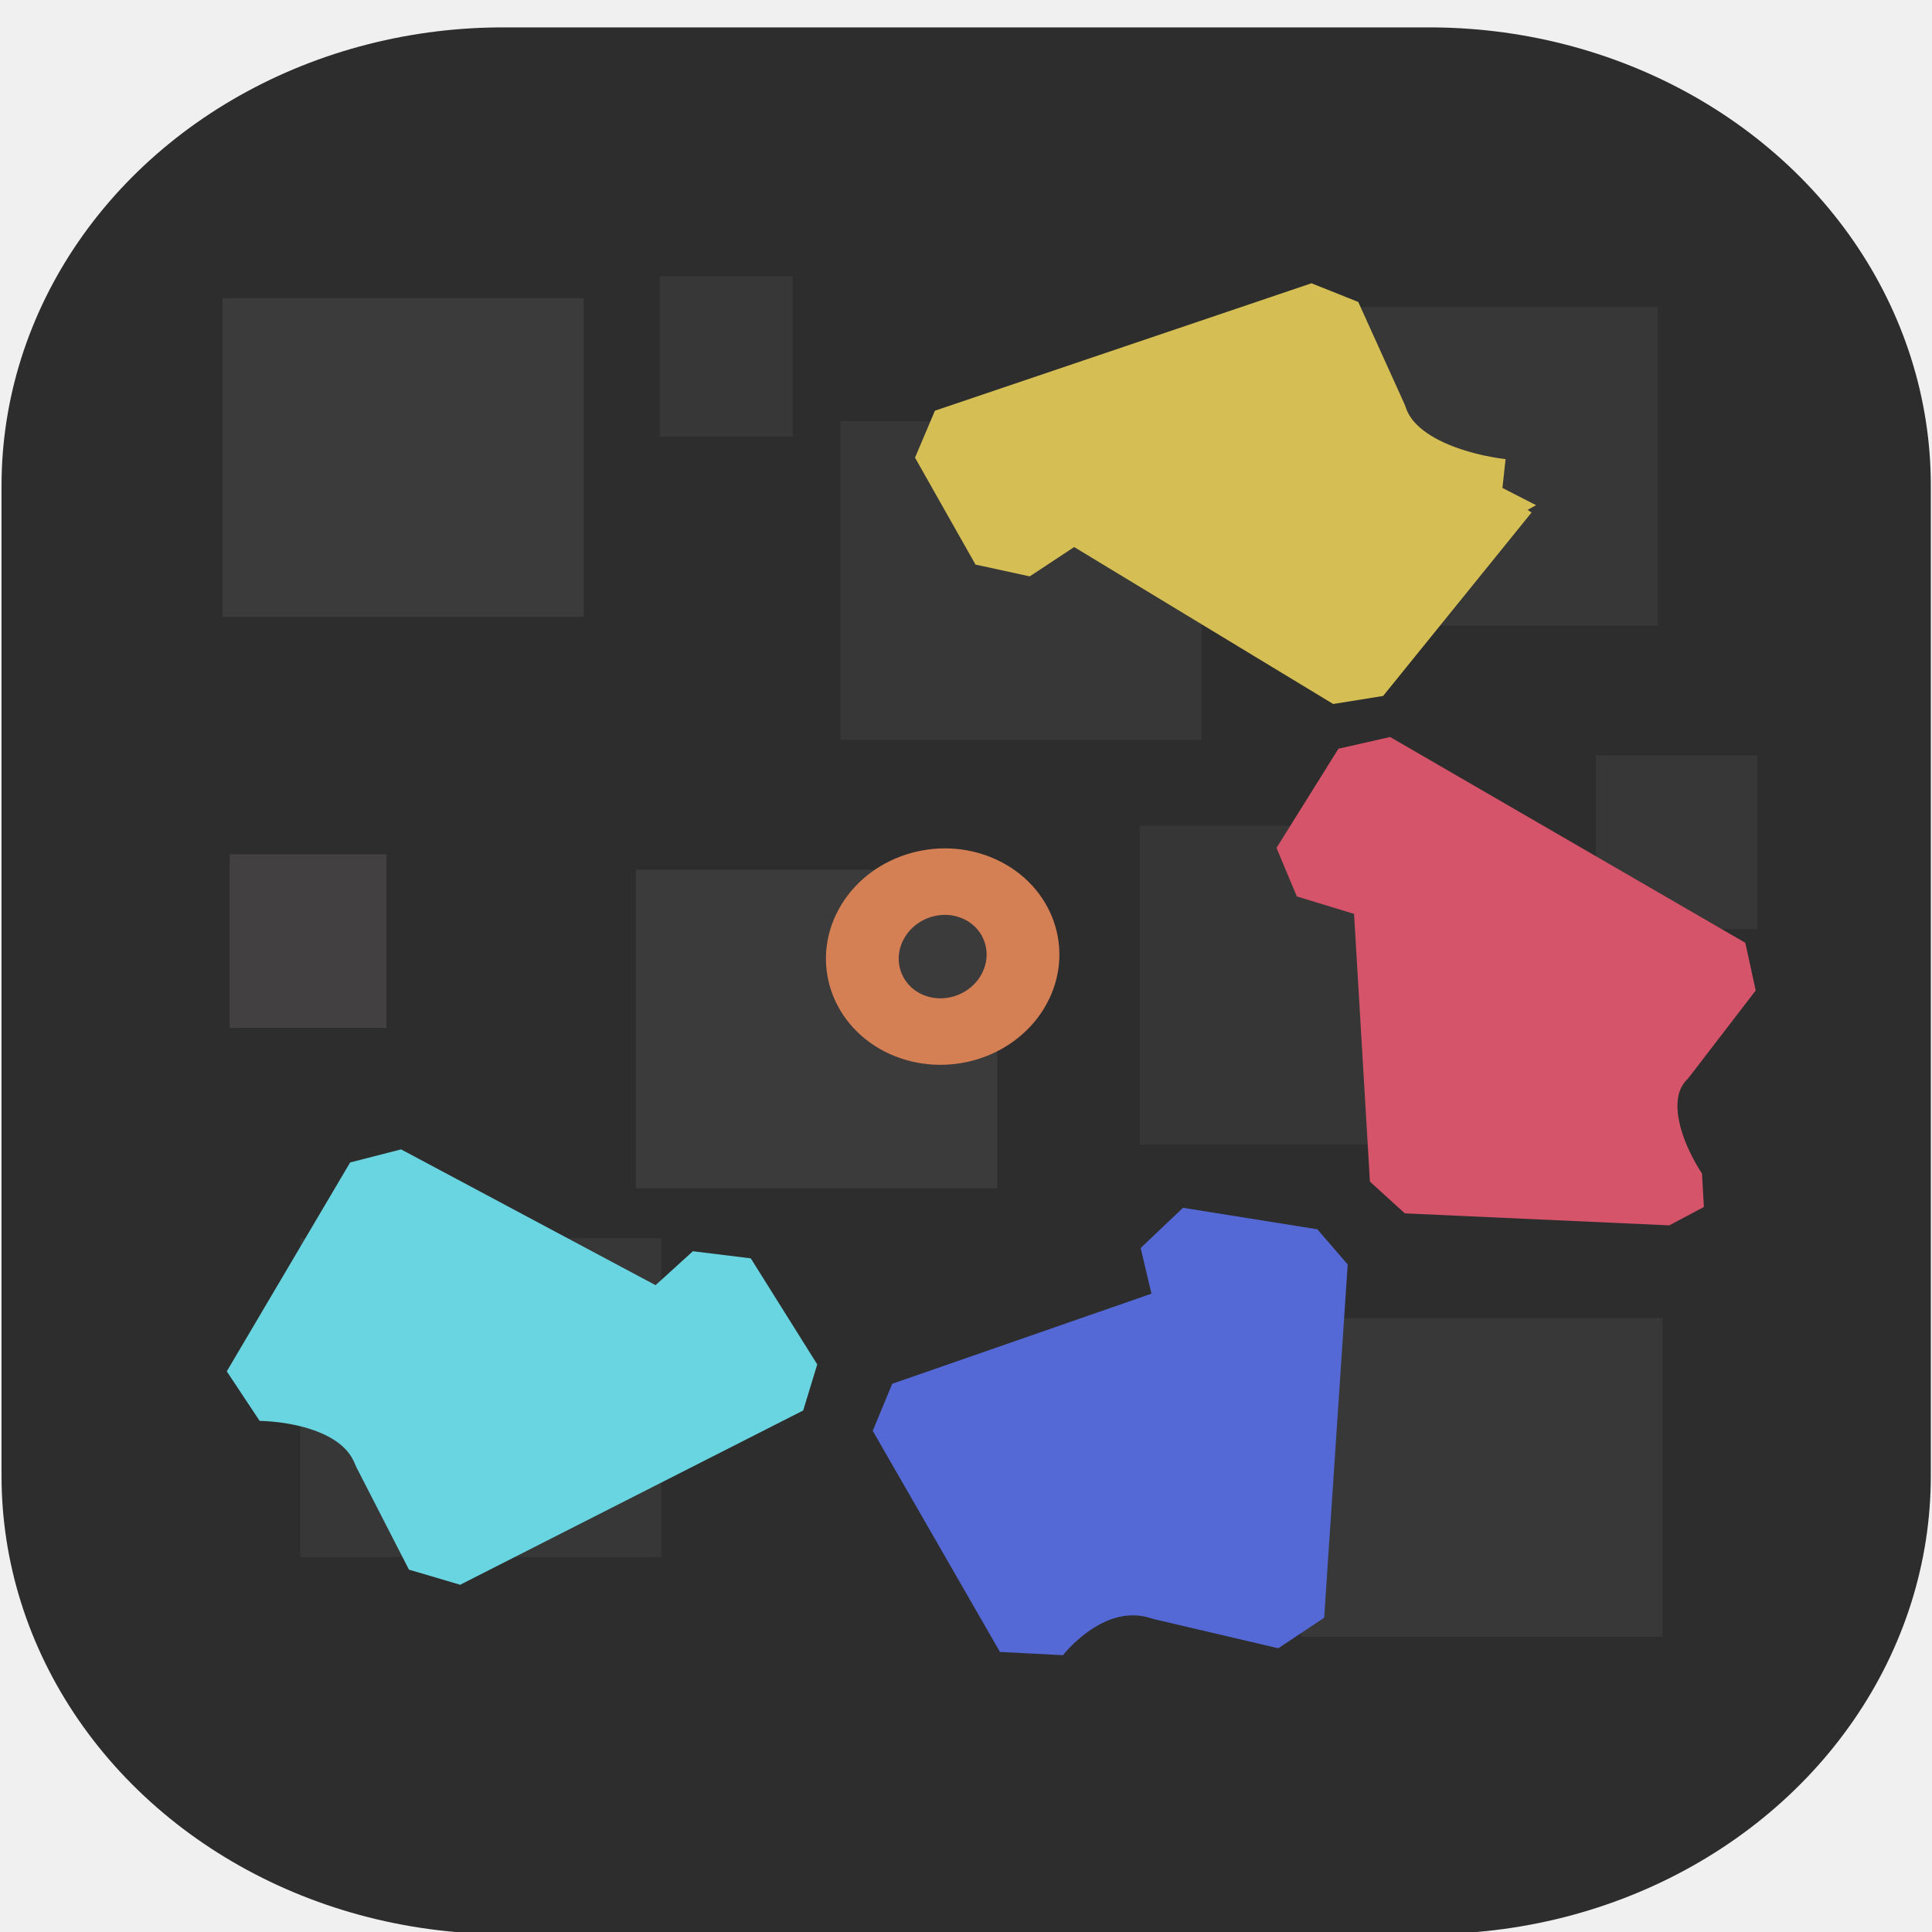
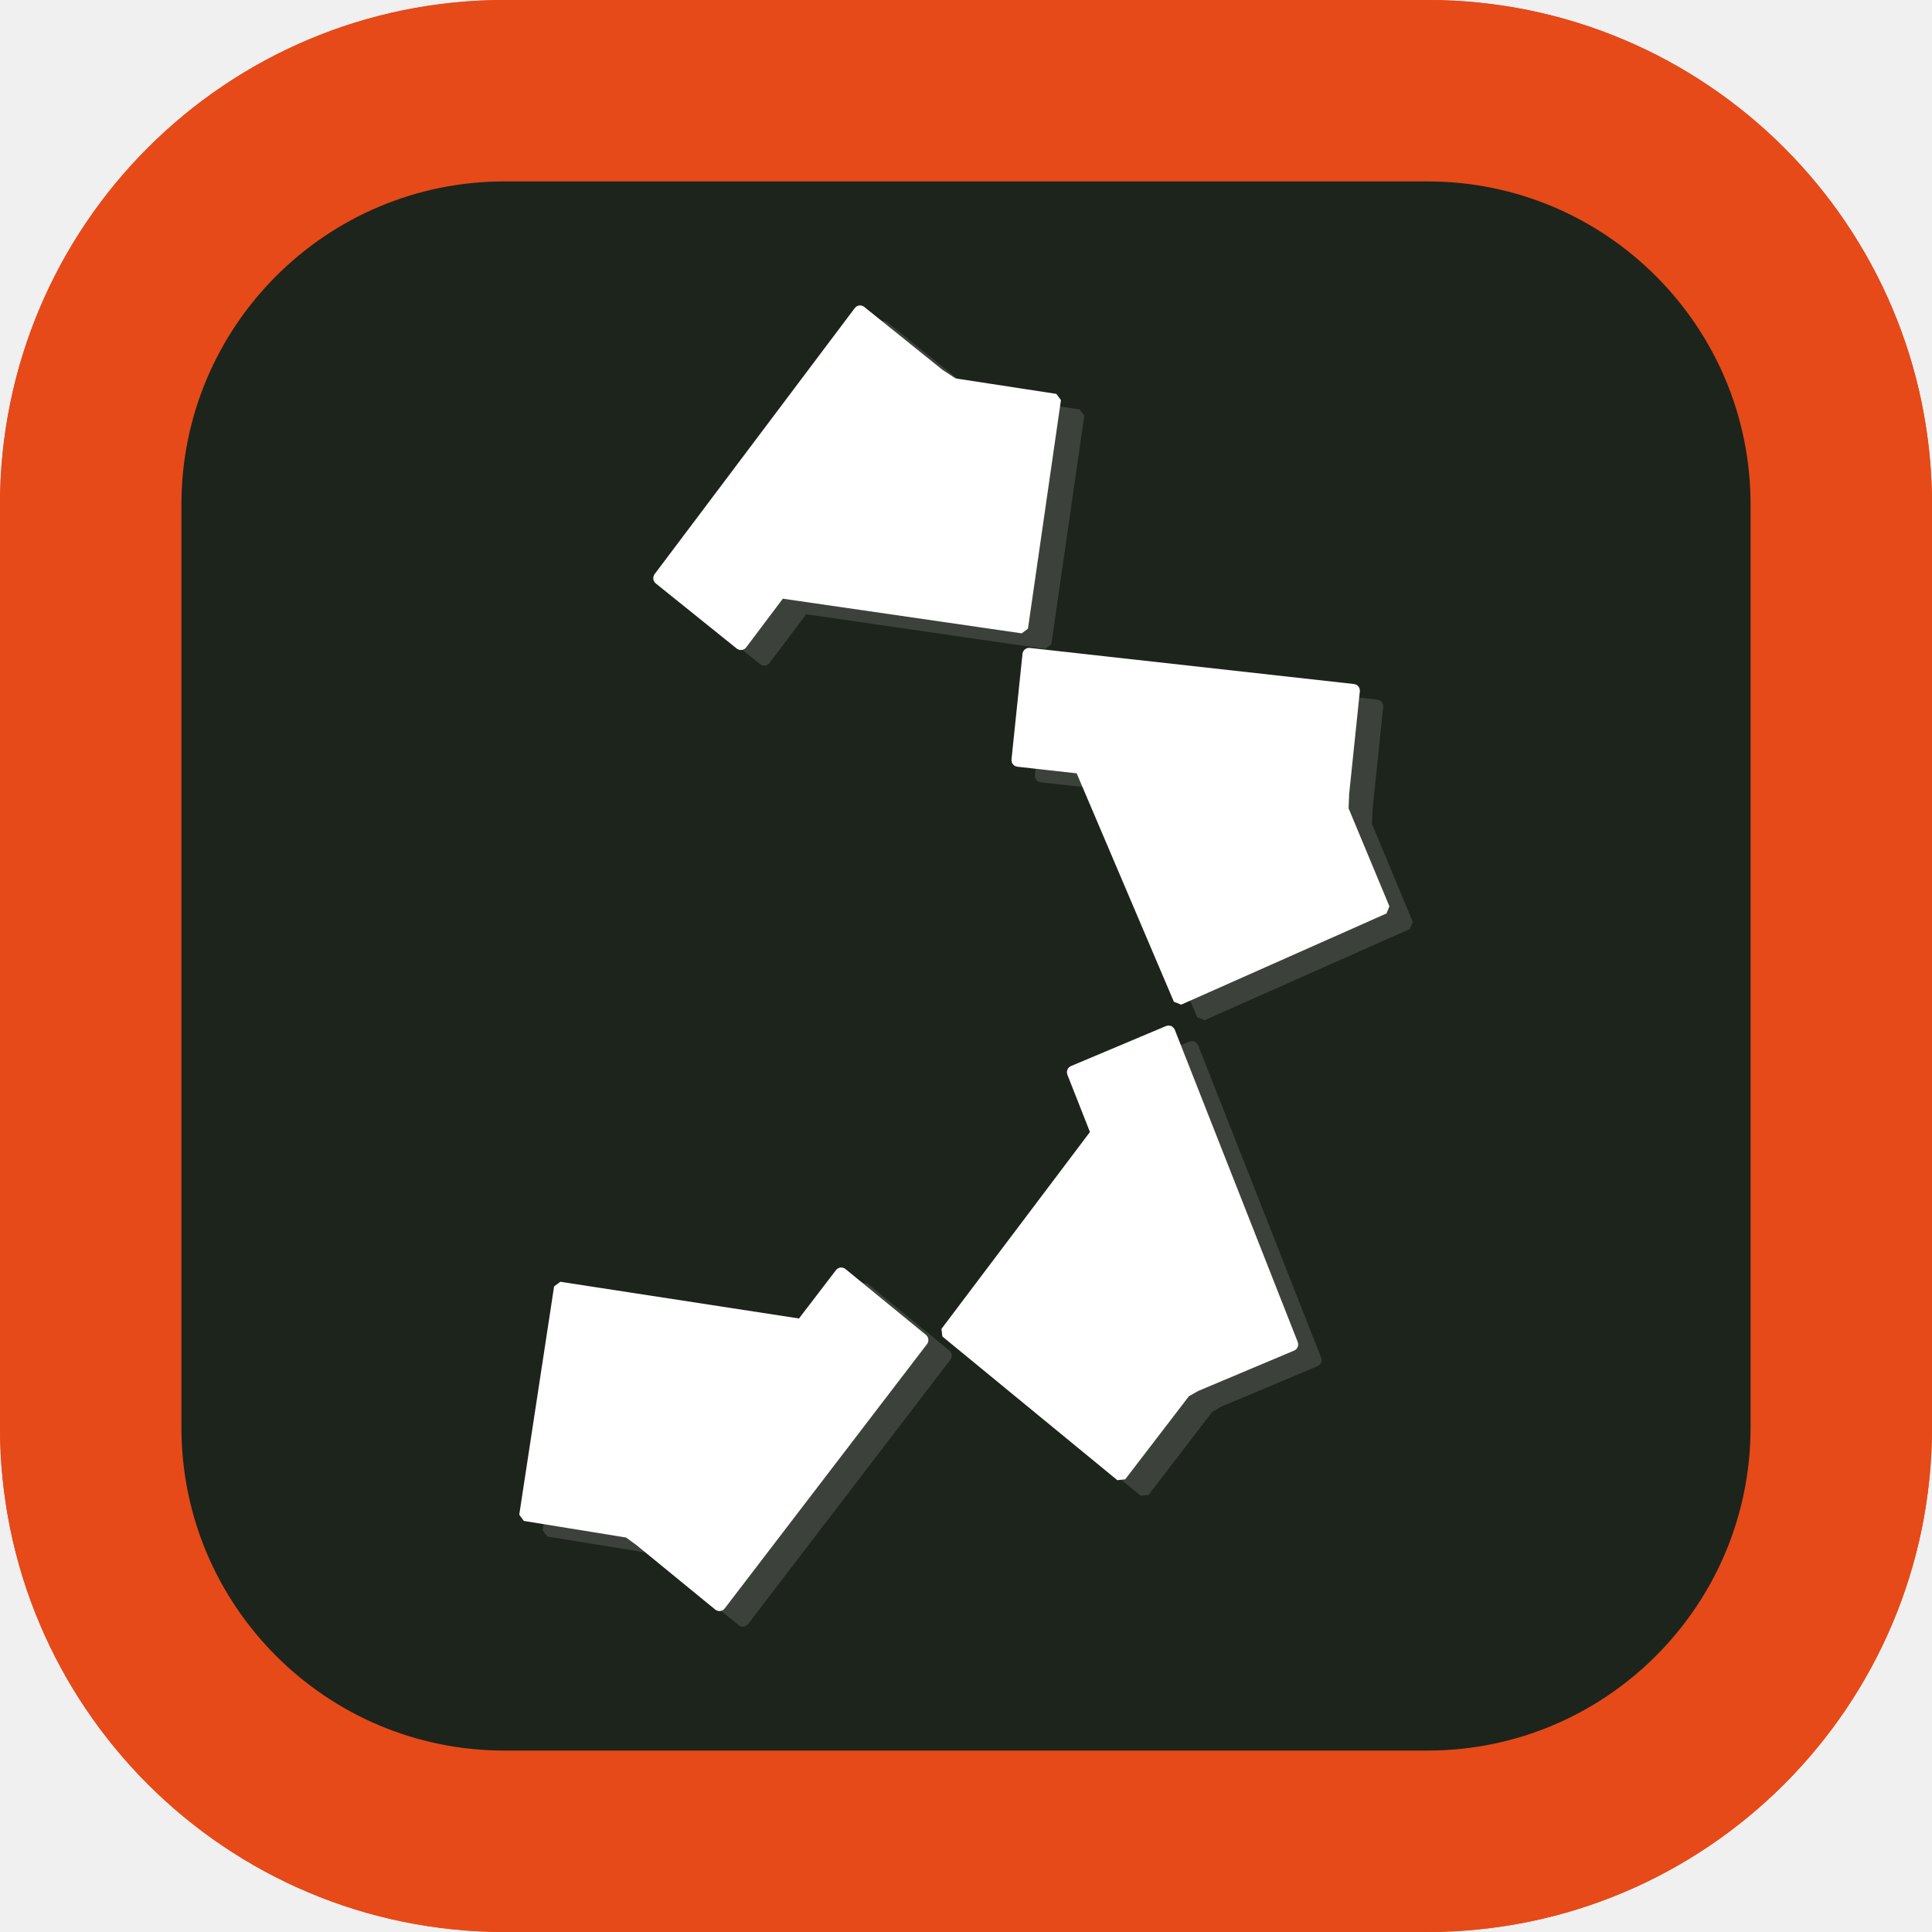
- <svg xmlns="http://www.w3.org/2000/svg" width="64" height="64" viewBox="0 0 64 64" id="svg2" version="1.1">
-   <defs id="defs4">
-     </defs>
-   <g id="layer1" transform="translate(0,-988.3622)">
-     <g id="g4152" transform="matrix(1.080136,0,0,0.9868727,-58.36,957.4789)">
-       <rect y="47.586" x="69.45" height="33.255" width="28.423" id="rect4230" style="fill:#2d2d2d;fill-opacity:1;fill-rule:evenodd;stroke:#2d2d2d;stroke-width:30.745;stroke-linecap:butt;stroke-linejoin:round;stroke-miterlimit:4;stroke-dasharray:none;stroke-opacity:1" />
-       <rect style="fill:#373737;fill-opacity:1;fill-rule:evenodd;stroke:none;stroke-width:1px;stroke-linecap:butt;stroke-linejoin:miter;stroke-opacity:1" id="rect4269" width="11.076" height="10.698" x="63.233" y="72.859" />
-       <rect style="fill:#363636;fill-opacity:1;fill-rule:evenodd;stroke:none;stroke-width:1px;stroke-linecap:butt;stroke-linejoin:miter;stroke-opacity:1" id="rect4269-3" width="11.076" height="10.698" x="88.984" y="59.01" />
-       <rect style="fill:#3c3b3c;fill-opacity:1;fill-rule:evenodd;stroke:none;stroke-width:1px;stroke-linecap:butt;stroke-linejoin:miter;stroke-opacity:1" id="rect4269-2" width="11.076" height="10.698" x="73.536" y="60.486" />
-       <rect style="fill:#434041;fill-opacity:1;fill-rule:evenodd;stroke:none;stroke-width:1px;stroke-linecap:butt;stroke-linejoin:miter;stroke-opacity:1" id="rect4269-2-7" width="4.809" height="5.829" x="85.486" y="76.866" />
-       <rect style="fill:#373737;fill-opacity:1;fill-rule:evenodd;stroke:none;stroke-width:1px;stroke-linecap:butt;stroke-linejoin:miter;stroke-opacity:1" id="rect4269-3-0" width="11.076" height="10.698" x="93.793" y="41.598" />
-       <rect style="fill:#383838;fill-opacity:1;fill-rule:evenodd;stroke:none;stroke-width:1px;stroke-linecap:butt;stroke-linejoin:miter;stroke-opacity:1" id="rect4269-3-00" width="11.076" height="10.698" x="93.939" y="75.538" />
-       <rect style="fill:#373737;fill-opacity:1;fill-rule:evenodd;stroke:none;stroke-width:1px;stroke-linecap:butt;stroke-linejoin:miter;stroke-opacity:1" id="rect4269-3-0-0" width="11.076" height="10.698" x="79.803" y="45.434" />
-       <rect style="fill:#3c3b3c;fill-opacity:1;fill-rule:evenodd;stroke:none;stroke-width:1px;stroke-linecap:butt;stroke-linejoin:miter;stroke-opacity:1" id="rect4269-2-1" width="11.076" height="10.698" x="60.857" y="41.302" />
-       <rect style="fill:#434041;fill-opacity:1;fill-rule:evenodd;stroke:none;stroke-width:1px;stroke-linecap:butt;stroke-linejoin:miter;stroke-opacity:1" id="rect4269-2-7-7" width="4.809" height="5.829" x="61.076" y="59.969" />
-       <rect style="fill:#373737;fill-opacity:1;fill-rule:evenodd;stroke:none;stroke-width:1px;stroke-linecap:butt;stroke-linejoin:miter;stroke-opacity:1" id="rect4269-3-0-0-1" width="4.955" height="5.829" x="102.975" y="56.649" />
-       <rect style="fill:#373737;fill-opacity:1;fill-rule:evenodd;stroke:none;stroke-width:1px;stroke-linecap:butt;stroke-linejoin:miter;stroke-opacity:1" id="rect4269-3-0-0-0" width="4.081" height="5.386" x="74.265" y="40.565" />
-       <g id="g4273" transform="matrix(0.8956536,0.4447524,-0.4447524,0.8956536,-50.27052,-120.8577)">
-         <path style="fill:#d5bf54;fill-opacity:1;stroke:#d5bf54;stroke-width:2.257;stroke-linecap:butt;stroke-linejoin:bevel;stroke-miterlimit:4;stroke-dasharray:none;stroke-opacity:1" d="m 209.697,84.208 -1.339,7.54 -10.234,-1.283 -1.145,2.18 -3.258,-2.389 8.441,-8.967 2.793,2.438 c 1.574,1.685 4.742,0.482 4.742,0.482 z" id="path4156" />
-         <path style="fill:#d55469;fill-opacity:1;stroke:#d55469;stroke-width:2.257;stroke-linecap:butt;stroke-linejoin:bevel;stroke-miterlimit:4;stroke-dasharray:none;stroke-opacity:1" d="m 224.781,102.924 -7.442,3.246 -4.811,-8.501 -2.592,0.363 0.22,-3.826 12.829,1.342 -0.533,3.5 c -0.575,2.148 2.329,3.875 2.329,3.875 z" id="path4156-1" />
-         <path style="fill:#5469d5;fill-opacity:1;stroke:#5469d5;stroke-width:2.257;stroke-linecap:butt;stroke-linejoin:bevel;stroke-miterlimit:4;stroke-dasharray:none;stroke-opacity:1" d="m 213.878,124.998 -6.796,-4.912 6.434,-6.956 -1.583,-1.985 4.011,-1.186 4.628,10.943 -3.825,0.814 c -2.463,0.297 -2.869,3.282 -2.869,3.282 z" id="path4156-1-5" />
-         <path style="fill:#69d5e1;fill-opacity:1;stroke:#69d5e1;stroke-width:2.257;stroke-linecap:butt;stroke-linejoin:bevel;stroke-miterlimit:4;stroke-dasharray:none;stroke-opacity:1" d="m 188.917,128.061 0.27,-7.963 9.884,0.67 0.797,-2.352 3.409,2.282 -6.821,9.918 -2.974,-2.363 c -1.717,-1.656 -4.565,-0.192 -4.565,-0.192 z" id="path4156-1-5-6" />
-         <ellipse ry="2.533" rx="2.446" style="fill:none;fill-opacity:0.941;stroke:#d57f54;stroke-width:2.232;stroke-linecap:butt;stroke-linejoin:bevel;stroke-miterlimit:4;stroke-dasharray:none;stroke-opacity:1" id="path4206" cx="201.262" cy="105.789" />
-       </g>
+ <svg xmlns="http://www.w3.org/2000/svg" version="1.1" id="svg2" viewBox="0 0 512 512" height="512" width="512">
+   <defs id="defs4" />
+   <g transform="translate(0,-540.3622)" id="layer1">
+     <g id="g5166" style="fill:#241c1c;stroke:#e64a19;stroke-width:69.846;stroke-miterlimit:4;stroke-dasharray:none;stroke-opacity:1" transform="matrix(0.6883381,0,0,0.6883385,-19.56516,511.1724)">
+       <rect ry="159.369" y="77.329" x="63.347" height="673.974" width="673.974" id="rect5168" style="opacity:1;fill:#1d241c;fill-opacity:1;stroke:#e64a19;stroke-width:69.846;stroke-linecap:butt;stroke-linejoin:miter;stroke-miterlimit:4;stroke-dasharray:none;stroke-opacity:1" />
+       <rect style="opacity:1;fill:#1d241c;fill-opacity:1;stroke:#e64a19;stroke-width:69.846;stroke-linecap:butt;stroke-linejoin:miter;stroke-miterlimit:4;stroke-dasharray:none;stroke-opacity:1" id="rect5170" width="673.974" height="673.974" x="63.347" y="77.329" ry="159.369" />
+     </g>
+     <g transform="matrix(1.00001,0,0,1.00001,-6.719644,3.489297)" id="g5031">
+       <path style="opacity:1;fill:#ffffff;fill-opacity:1;stroke:#ffffff;stroke-width:2.92;stroke-linecap:square;stroke-linejoin:bevel;stroke-miterlimit:4;stroke-dasharray:none;stroke-opacity:1" d="m 234.607,619.266 c -0.074,0.009 -0.145,0.049 -0.194,0.115 l -53.059,70.528 c -0.099,0.132 -0.076,0.321 0.052,0.423 l 21.48,17.279 c 0.128,0.103 0.309,0.079 0.408,-0.052 l 10.234,-13.604 64.163,9.307 8.744,-60.572 -27.004,-4.143 -3.812,-2.49 -20.797,-16.73 c -0.064,-0.051 -0.141,-0.071 -0.215,-0.062 z m 44.855,90.758 c -0.161,-0.018 -0.304,0.101 -0.321,0.267 l -2.914,27.98 c -0.017,0.166 0.098,0.314 0.258,0.332 l 16.571,1.845 26.095,61.324 54.418,-24.17 -10.936,-26.264 0.16,-4.019 c 0,-0.014 -0.006,-0.025 -0.006,-0.039 l 2.848,-27.358 c 0.017,-0.166 -0.098,-0.314 -0.258,-0.332 l -85.917,-9.566 z m 36.955,100.071 c -0.038,-3.9e-4 -0.076,0.007 -0.114,0.023 l -25.206,10.612 c -0.15,0.063 -0.221,0.238 -0.16,0.393 l 6.285,15.961 -39.844,52.832 46.379,38.088 17.054,-22.245 2.978,-1.688 c 0.038,6.1e-4 0.078,-0.007 0.116,-0.023 l 25.205,-10.612 c 0.15,-0.063 0.221,-0.239 0.16,-0.394 l -32.587,-82.76 c -0.046,-0.116 -0.152,-0.186 -0.266,-0.187 z m -86.791,64.127 c -0.074,0.008 -0.144,0.046 -0.194,0.112 l -10.343,13.515 -64.086,-9.858 -9.232,60.495 27.447,4.453 3.101,2.273 c 0.003,0.002 0.004,0.002 0.007,0.004 l 20.869,17.076 c 0.127,0.104 0.309,0.082 0.409,-0.049 l 53.625,-70.069 c 0.1,-0.131 0.078,-0.32 -0.049,-0.423 l -21.34,-17.464 c -0.064,-0.052 -0.141,-0.071 -0.215,-0.063 z" id="path5022" />
+       <path id="path5020" d="m 240.801,623.396 c -0.074,0.009 -0.145,0.049 -0.194,0.115 l -53.059,70.528 c -0.099,0.132 -0.076,0.321 0.052,0.423 l 21.48,17.279 c 0.128,0.103 0.309,0.079 0.408,-0.052 l 10.234,-13.604 64.163,9.307 8.744,-60.572 -27.004,-4.143 -3.812,-2.49 -20.797,-16.73 c -0.064,-0.051 -0.141,-0.071 -0.215,-0.062 z m 44.855,90.758 c -0.161,-0.018 -0.304,0.101 -0.321,0.267 l -2.914,27.98 c -0.017,0.166 0.098,0.314 0.258,0.332 l 16.571,1.845 26.095,61.324 54.418,-24.17 -10.936,-26.264 0.16,-4.019 c 0,-0.014 -0.006,-0.025 -0.006,-0.039 l 2.848,-27.358 c 0.017,-0.166 -0.098,-0.314 -0.258,-0.332 l -85.916,-9.566 z m 36.955,100.071 c -0.038,-3.8e-4 -0.076,0.007 -0.114,0.023 l -25.206,10.612 c -0.15,0.063 -0.221,0.238 -0.16,0.393 l 6.285,15.961 -39.844,52.832 46.379,38.088 17.054,-22.245 2.978,-1.688 c 0.038,6.1e-4 0.078,-0.007 0.116,-0.023 l 25.205,-10.612 c 0.15,-0.063 0.221,-0.239 0.16,-0.394 l -32.587,-82.76 c -0.046,-0.116 -0.152,-0.186 -0.266,-0.187 z m -86.791,64.127 c -0.074,0.008 -0.144,0.046 -0.194,0.112 l -10.343,13.515 -64.086,-9.858 -9.232,60.495 27.447,4.453 3.101,2.273 c 0.003,0.002 0.004,0.002 0.007,0.004 l 20.869,17.076 c 0.127,0.104 0.309,0.082 0.409,-0.049 l 53.625,-70.07 c 0.1,-0.131 0.078,-0.32 -0.049,-0.423 l -21.34,-17.464 c -0.064,-0.052 -0.141,-0.071 -0.215,-0.063 z" style="opacity:0.14;fill:#ffffff;fill-opacity:1;stroke:#ffffff;stroke-width:2.92;stroke-linecap:square;stroke-linejoin:bevel;stroke-miterlimit:4;stroke-dasharray:none;stroke-opacity:1" />
    </g>
  </g>
</svg>
